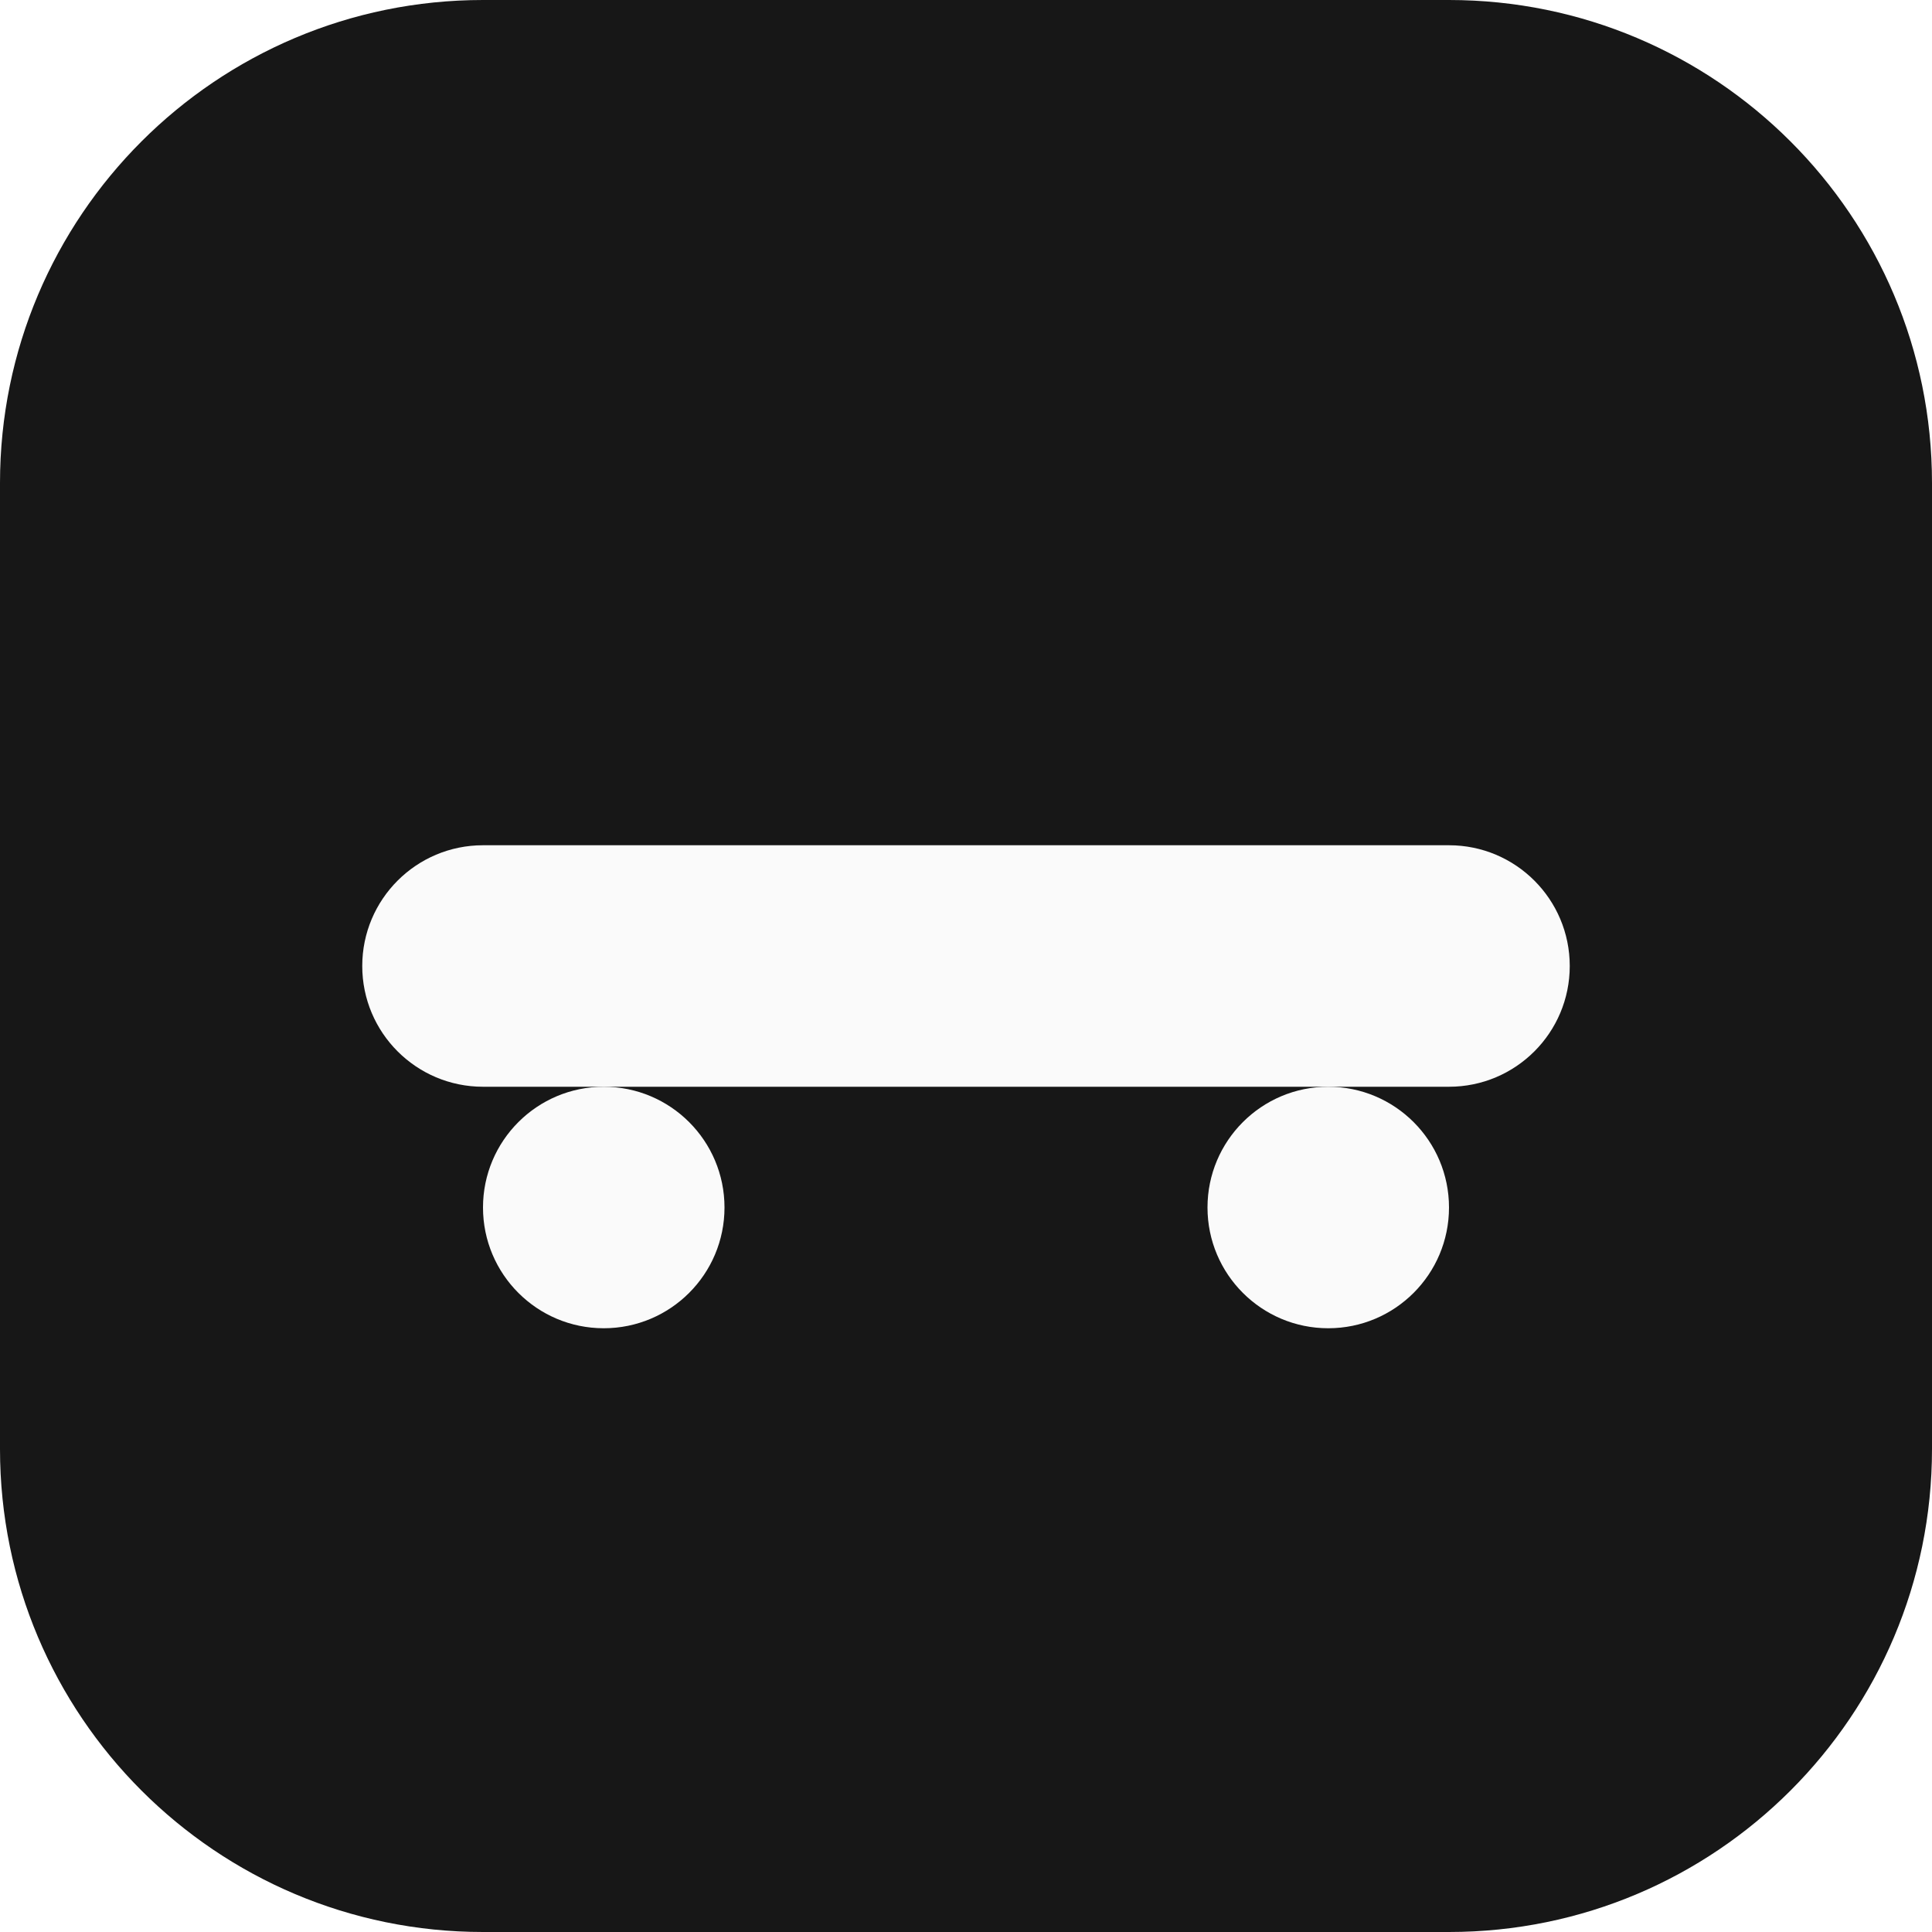
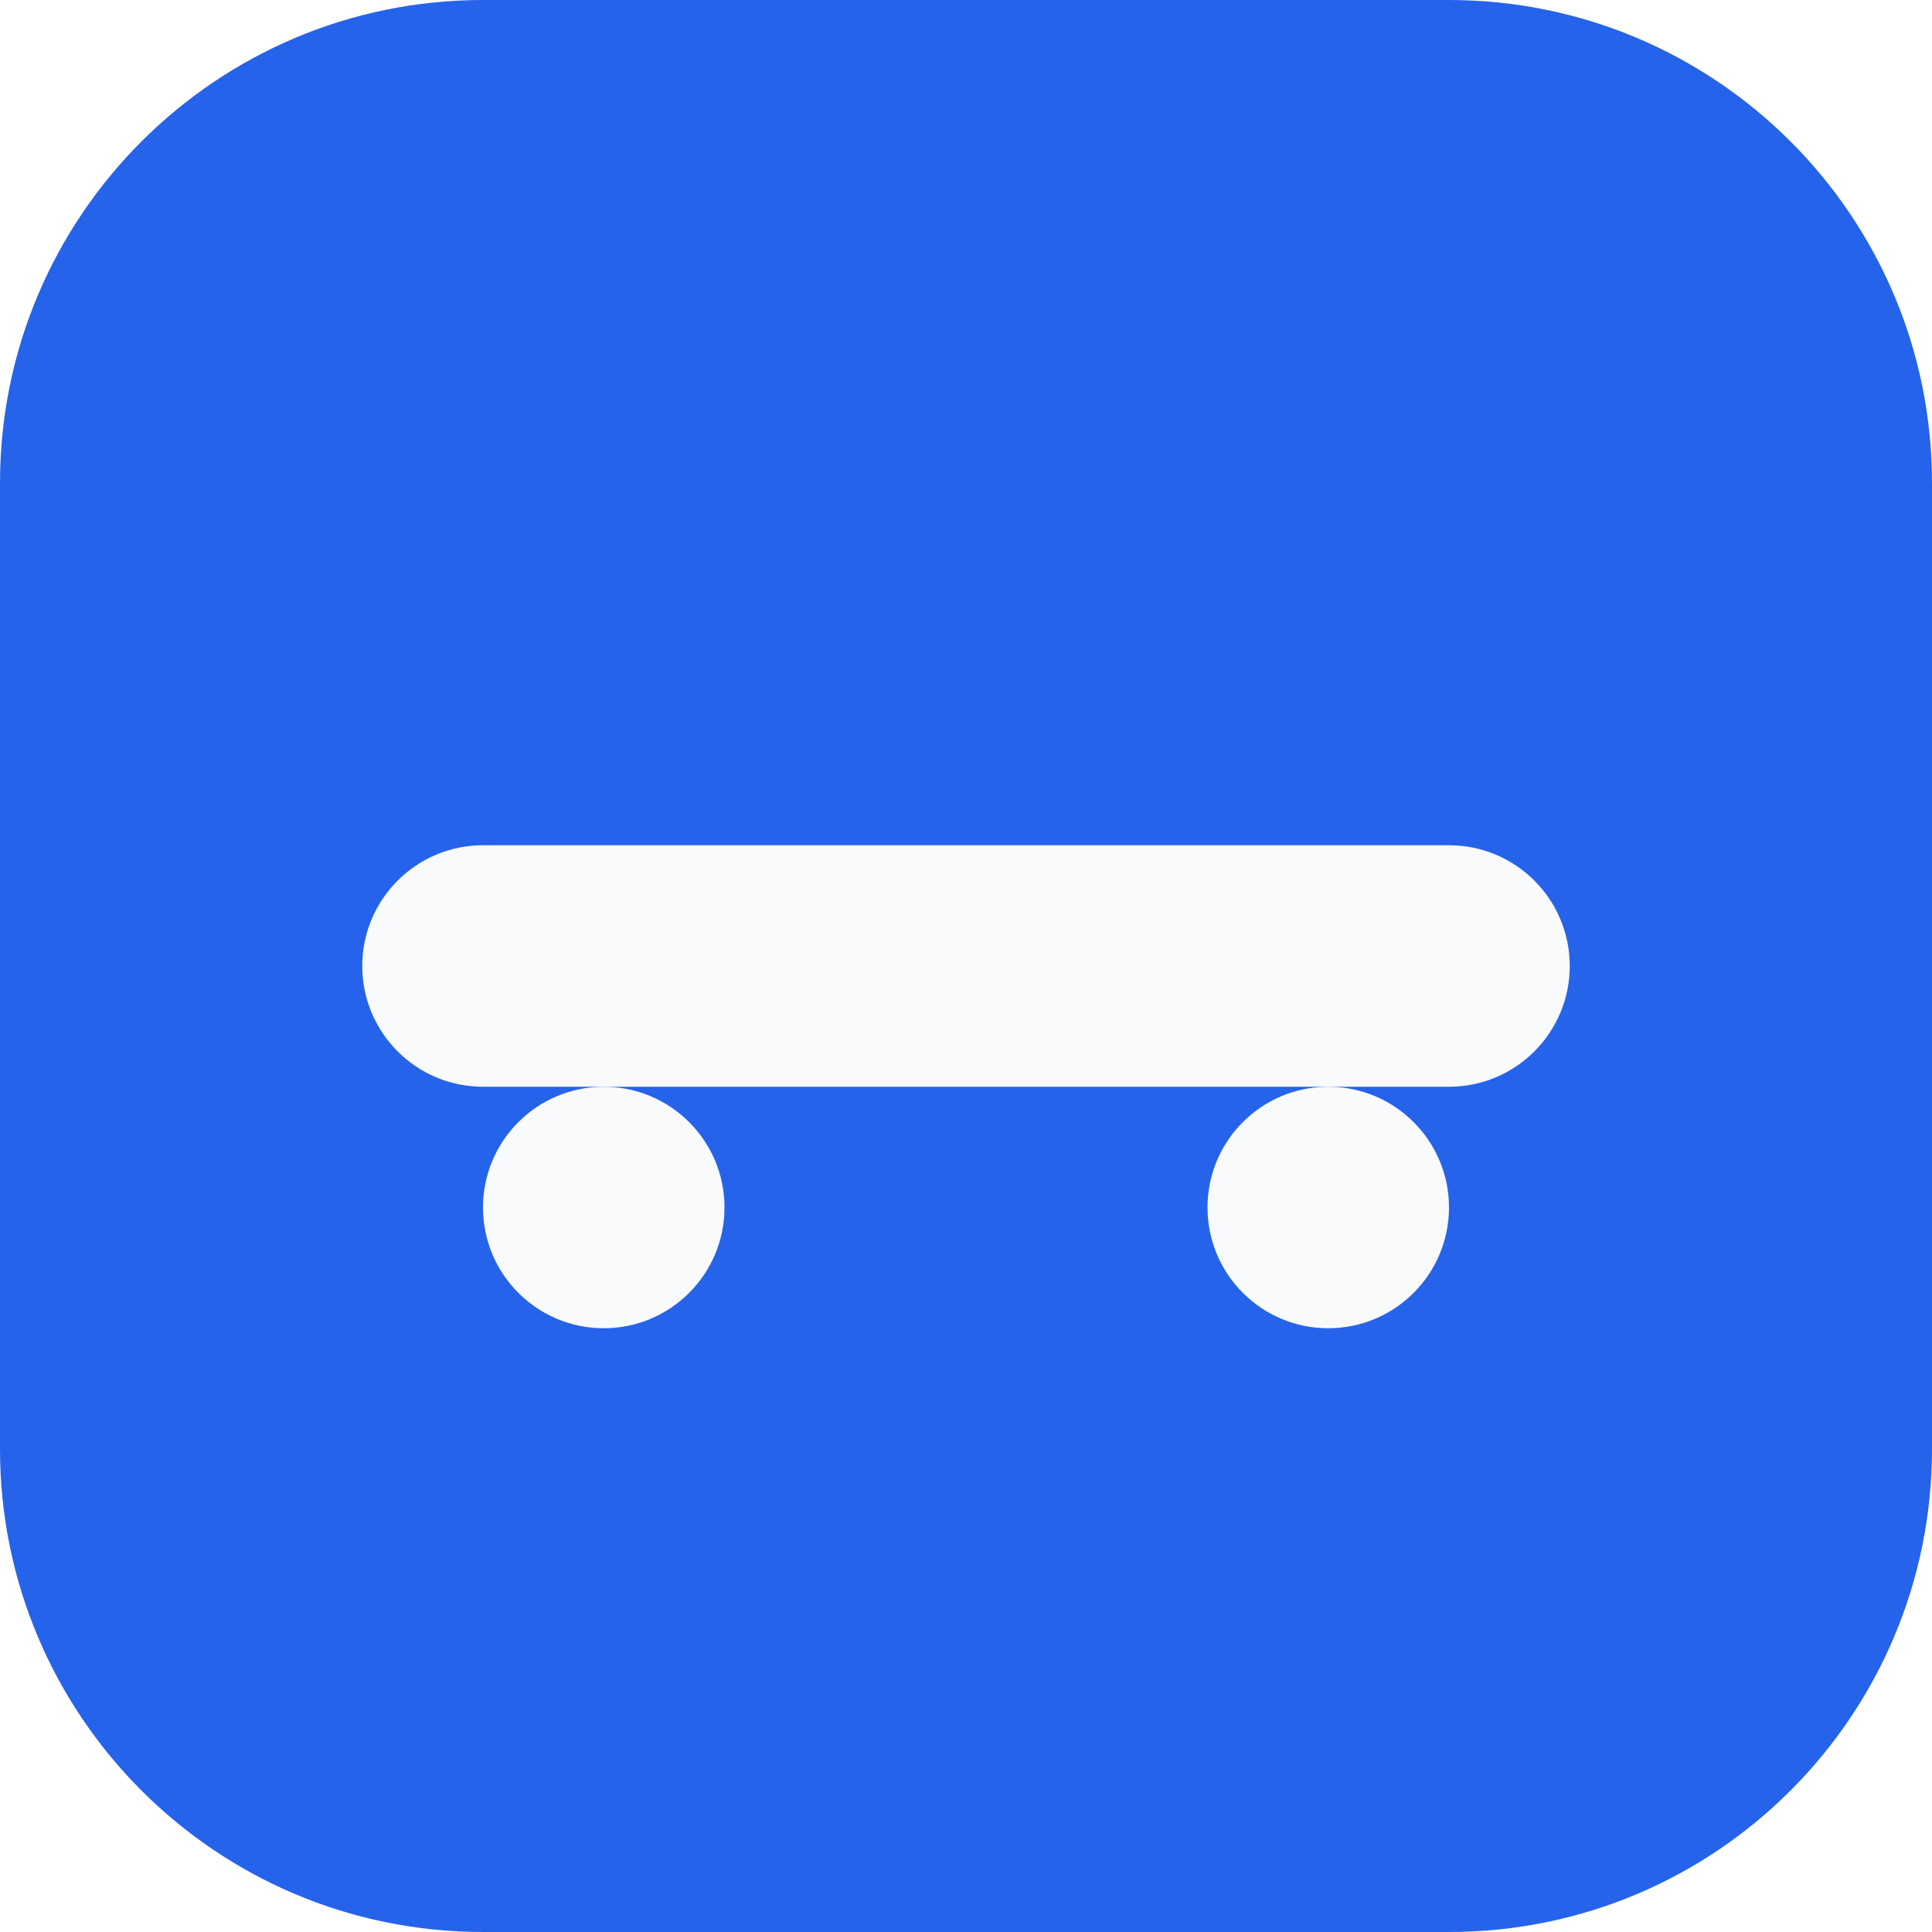
<svg xmlns="http://www.w3.org/2000/svg" viewBox="0 0 32 32" fill="none">
-   <rect width="32" height="32" rx="8" fill="#171717" />
-   <rect x="6" y="14" width="20" height="4" rx="2" fill="#fafafa" />
-   <circle cx="10" cy="20" r="2" fill="#fafafa" />
-   <circle cx="22" cy="20" r="2" fill="#fafafa" />
+   <rect width="32" height="32" rx="8" fill="#2563EB" />
+   <rect x="6" y="14" width="20" height="4" rx="2" fill="#F8FAFC" />
+   <circle cx="10" cy="20" r="2" fill="#F8FAFC" />
+   <circle cx="22" cy="20" r="2" fill="#F8FAFC" />
</svg>
